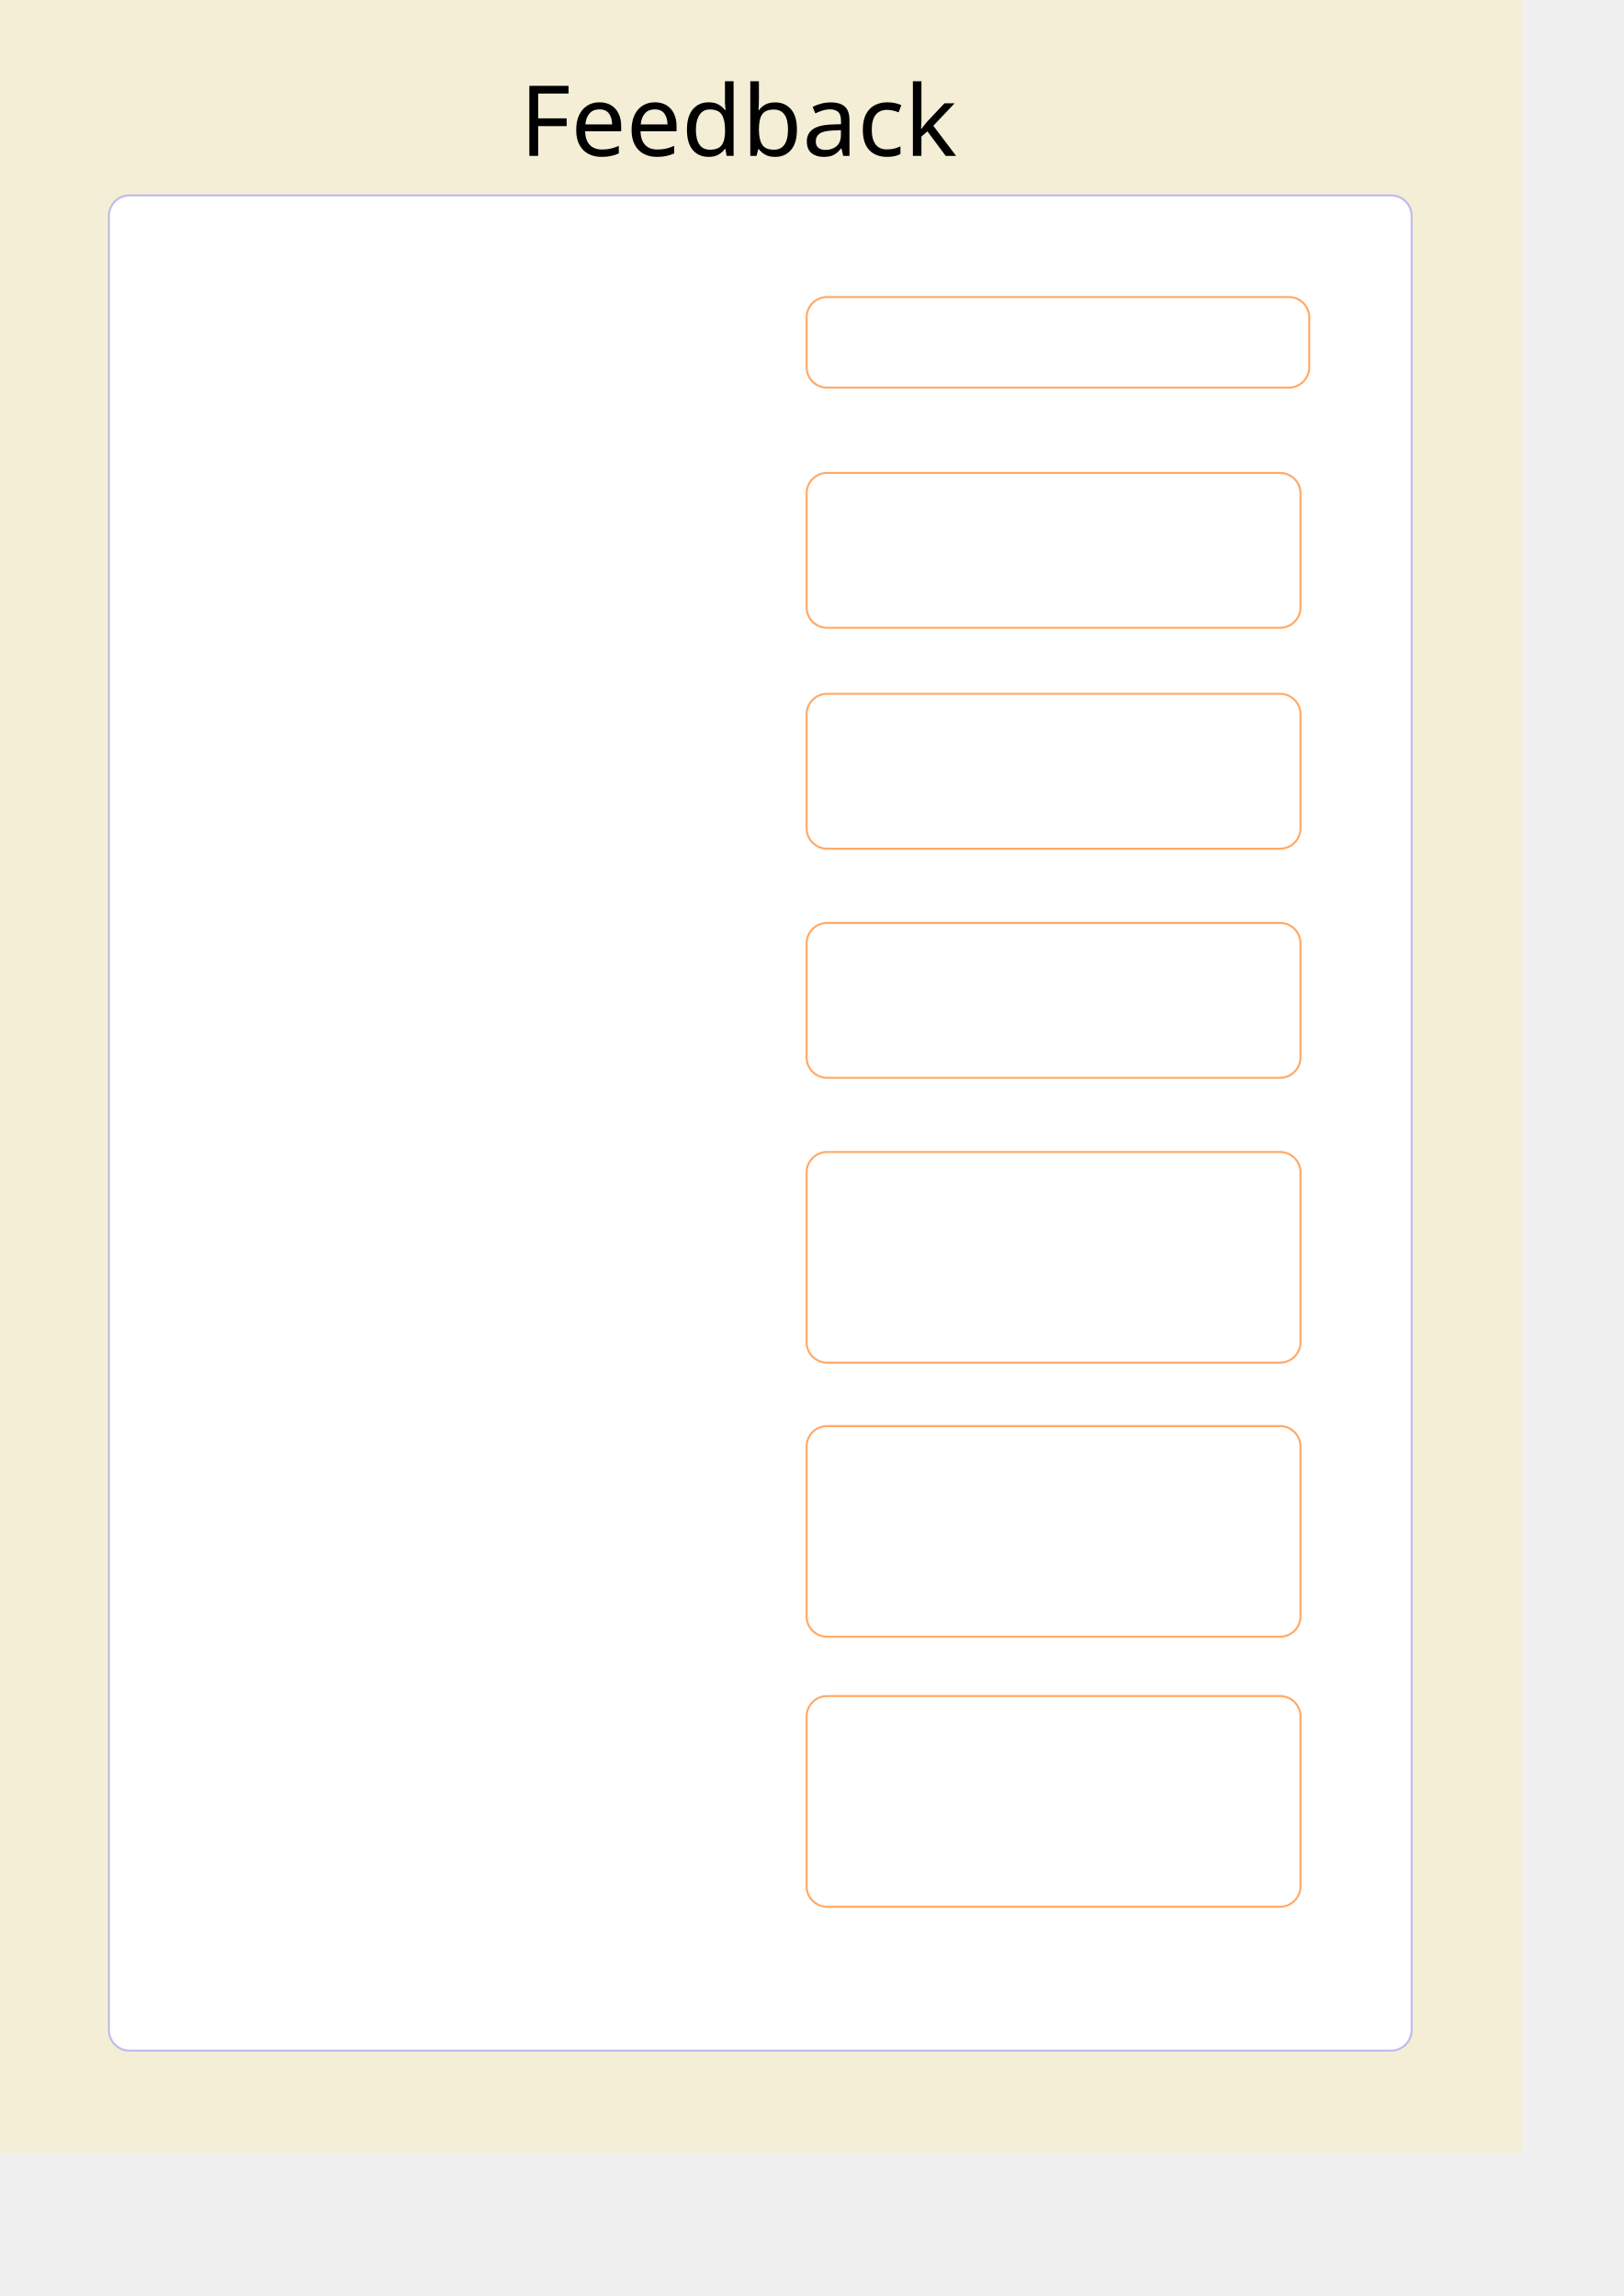
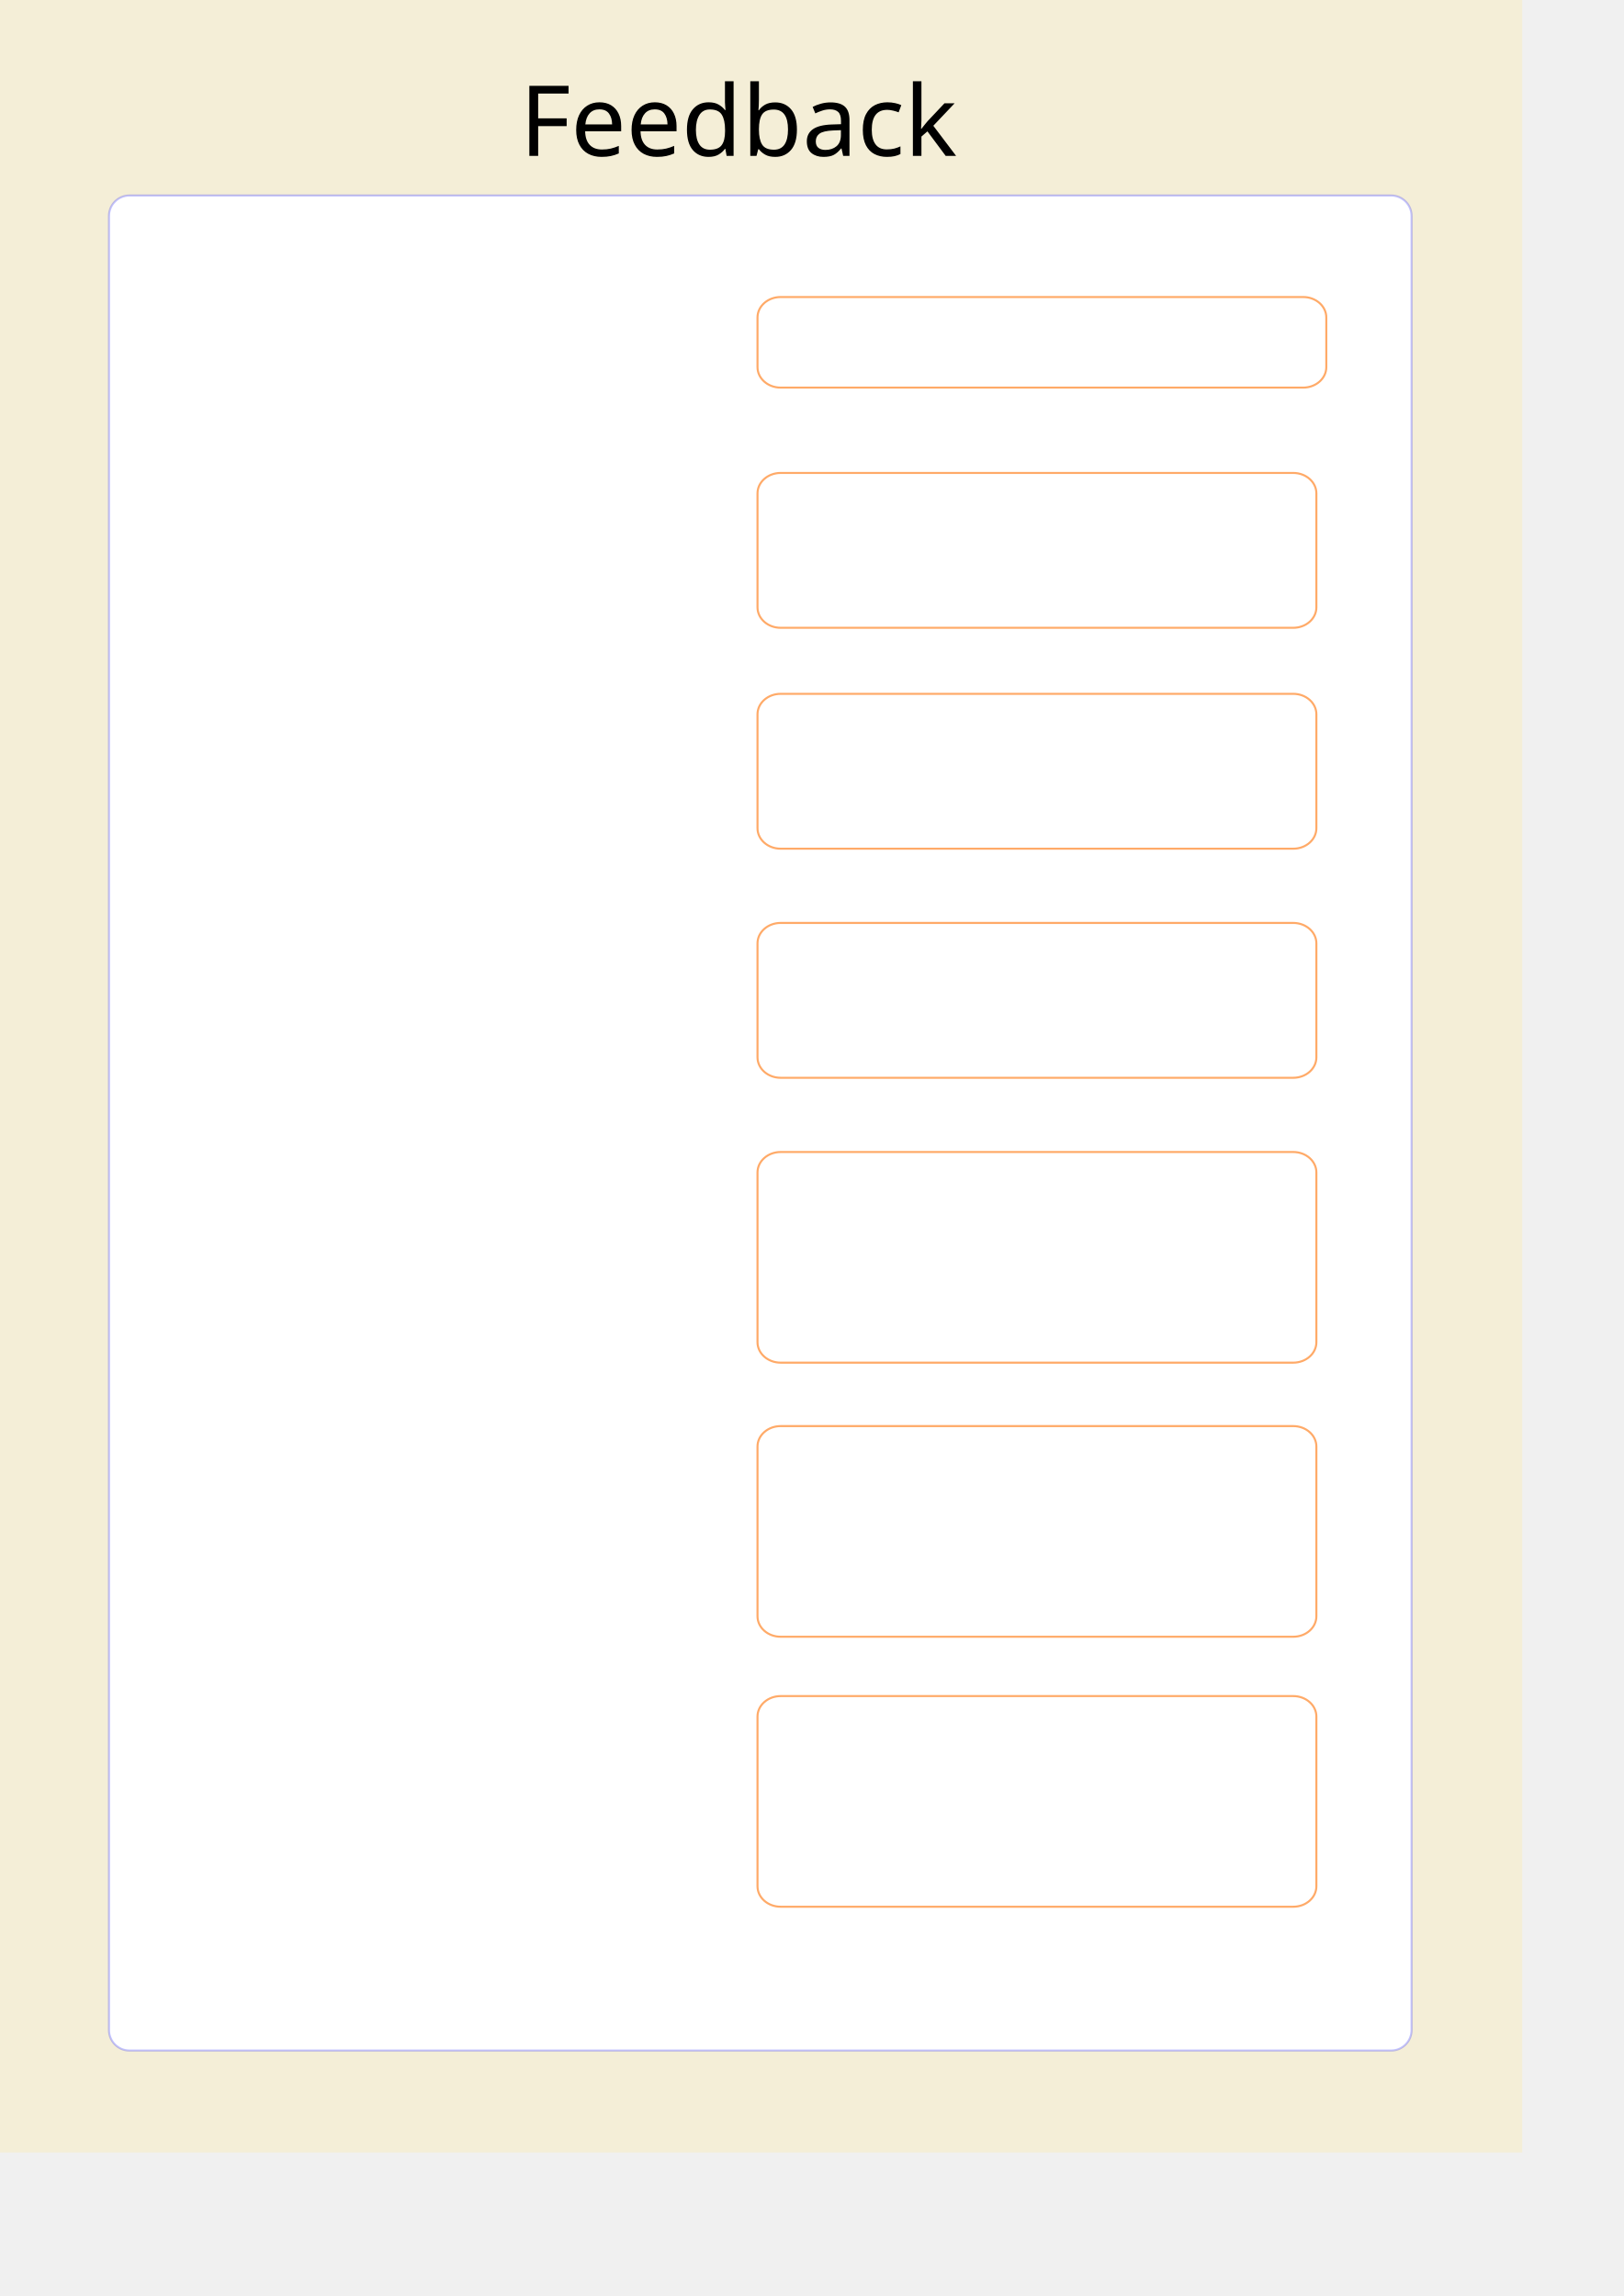
<svg xmlns="http://www.w3.org/2000/svg" width="210mm" height="297mm" id="svg7031" version="1.1">
  <defs id="defs3">
    </defs>
  <g id="layer1">
    <rect style="fill:#f4eed7;fill-opacity:1;stroke:none" id="rect3819" width="744.099" height="1052.373" x="-0.002" y="-0.002" />
    <text xml:space="preserve" style="font-size:48px;font-style:normal;font-variant:normal;font-weight:normal;font-stretch:normal;text-align:start;line-height:125%;letter-spacing:0px;word-spacing:0px;writing-mode:lr-tb;text-anchor:start;fill:#000000;fill-opacity:1;stroke:none;font-family:Sans;-inkscape-font-specification:Sans" x="254.1" y="76.216" id="text5424">
      <tspan id="tspan5426" x="254.1" y="76.216">Feedback</tspan>
    </text>
    <rect style="fill:#ffffff;fill-opacity:1;stroke:#0000ff;stroke-width:1;stroke-opacity:0.236" id="rect2985" width="636.727" height="906.923" x="53.28" y="95.582" rx="10" ry="10" />
    <flowRoot xml:space="preserve" id="flowRoot7211" style="fill:black;stroke:none;stroke-opacity:1;stroke-width:1px;stroke-linejoin:miter;stroke-linecap:butt;fill-opacity:1;font-family:Sans;font-style:normal;font-weight:normal;font-size:40px;line-height:125%;letter-spacing:0px;word-spacing:0px">
      <flowRegion id="flowRegion7213">
        <rect id="rect7215" width="474.286" height="232.857" x="100" y="465.219" />
      </flowRegion>
      <flowPara id="flowPara7217" />
    </flowRoot>
    <flowRoot xml:space="preserve" id="flowRoot7219" style="font-size:16px;font-style:normal;font-variant:normal;font-weight:normal;font-stretch:normal;text-align:start;line-height:125%;letter-spacing:0px;word-spacing:0px;writing-mode:lr-tb;text-anchor:start;fill:#000000;fill-opacity:1;stroke:none;font-family:Sans;-inkscape-font-specification:Sans" transform="translate(-110.2451,-290.7759)">
      <flowRegion id="flowRegion7221">
        <rect id="rect7223" width="280.21" height="198.297" x="197.143" y="436.648" style="font-size:16px;font-style:normal;font-variant:normal;font-weight:normal;font-stretch:normal;text-align:start;line-height:125%;writing-mode:lr-tb;text-anchor:start;font-family:Sans;-inkscape-font-specification:Sans" />
      </flowRegion>
      <flowPara id="flowPara7225" style="font-size:14px;font-style:normal;font-variant:normal;font-weight:normal;font-stretch:normal;text-align:start;line-height:125%;writing-mode:lr-tb;text-anchor:start;font-family:Sans;-inkscape-font-specification:Sans">Write three adjectives that describe your experience with the workshop.</flowPara>
    </flowRoot>
    <flowRoot transform="translate(-113.9391,-203.9906)" style="font-size:16px;font-style:normal;font-variant:normal;font-weight:normal;font-stretch:normal;text-align:start;line-height:125%;letter-spacing:0px;word-spacing:0px;writing-mode:lr-tb;text-anchor:start;fill:#000000;fill-opacity:1;stroke:none;font-family:Sans;-inkscape-font-specification:Sans" id="flowRoot8203" xml:space="preserve">
      <flowRegion id="flowRegion8205">
        <rect style="font-size:16px;font-style:normal;font-variant:normal;font-weight:normal;font-stretch:normal;text-align:start;line-height:125%;writing-mode:lr-tb;text-anchor:start;font-family:Sans;-inkscape-font-specification:Sans" y="436.648" x="197.143" height="194.011" width="275.058" id="rect8207" />
      </flowRegion>
-       <flowPara style="font-size:14px;font-style:normal;font-variant:normal;font-weight:normal;font-stretch:normal;text-align:start;line-height:125%;writing-mode:lr-tb;text-anchor:start;font-family:Sans;-inkscape-font-specification:Sans" id="flowPara8211">Did you have any particular motivation for attending the workshop?</flowPara>
+       <flowPara style="font-size:14px;font-style:normal;font-variant:normal;font-weight:normal;font-stretch:normal;text-align:start;line-height:125%;writing-mode:lr-tb;text-anchor:start;font-family:Sans;-inkscape-font-specification:Sans" id="flowPara8211">What particular motivation did you have for attending the workshop?</flowPara>
    </flowRoot>
    <flowRoot xml:space="preserve" id="flowRoot8263" style="font-size:16px;font-style:normal;font-variant:normal;font-weight:normal;font-stretch:normal;text-align:start;line-height:125%;letter-spacing:0px;word-spacing:0px;writing-mode:lr-tb;text-anchor:start;fill:#000000;fill-opacity:1;stroke:none;font-family:Sans;-inkscape-font-specification:Sans" transform="translate(-116.7962,15.75489)">
      <flowRegion id="flowRegion8265">
        <rect id="rect8267" width="280.772" height="199.725" x="197.143" y="436.648" style="font-size:16px;font-style:normal;font-variant:normal;font-weight:normal;font-stretch:normal;text-align:start;line-height:125%;writing-mode:lr-tb;text-anchor:start;font-family:Sans;-inkscape-font-specification:Sans" />
      </flowRegion>
      <flowPara id="flowPara8269" style="font-size:14px;font-style:normal;font-variant:normal;font-weight:normal;font-stretch:normal;text-align:start;line-height:125%;writing-mode:lr-tb;text-anchor:start;font-family:Sans;-inkscape-font-specification:Sans">Overall how difficult did you find the process? Where there any specific tasks you found difficult?</flowPara>
    </flowRoot>
    <flowRoot transform="translate(-113.9391,56.89775)" style="font-size:16px;font-style:normal;font-variant:normal;font-weight:normal;font-stretch:normal;text-align:start;line-height:125%;letter-spacing:0px;word-spacing:0px;writing-mode:lr-tb;text-anchor:start;fill:#000000;fill-opacity:1;stroke:none;font-family:Sans;-inkscape-font-specification:Sans" id="flowRoot8317" xml:space="preserve">
      <flowRegion id="flowRegion8319">
        <rect style="font-size:16px;font-style:normal;font-variant:normal;font-weight:normal;font-stretch:normal;text-align:start;line-height:125%;writing-mode:lr-tb;text-anchor:start;font-family:Sans;-inkscape-font-specification:Sans" y="436.648" x="197.143" height="196.868" width="300.772" id="rect8321" />
      </flowRegion>
      <flowPara style="font-size:14px;font-style:normal;font-variant:normal;font-weight:normal;font-stretch:normal;text-align:start;line-height:125%;writing-mode:lr-tb;text-anchor:start;font-family:Sans;-inkscape-font-specification:Sans" id="flowPara8323" />
    </flowRoot>
    <flowRoot xml:space="preserve" id="flowRoot8353" style="fill:black;stroke:none;stroke-opacity:1;stroke-width:1px;stroke-linejoin:miter;stroke-linecap:butt;fill-opacity:1;font-family:Sans;font-style:normal;font-weight:normal;font-size:40px;line-height:125%;letter-spacing:0px;word-spacing:0px">
      <flowRegion id="flowRegion8355">
        <rect id="rect8357" width="79.802" height="56.569" x="62.629" y="498.799" />
      </flowRegion>
      <flowPara id="flowPara8359" />
    </flowRoot>
    <flowRoot xml:space="preserve" id="flowRoot8454" style="font-size:16px;font-style:normal;font-variant:normal;font-weight:normal;font-stretch:normal;text-align:start;line-height:125%;letter-spacing:0px;word-spacing:0px;writing-mode:lr-tb;text-anchor:start;fill:#000000;fill-opacity:1;stroke:none;font-family:Sans;-inkscape-font-specification:Sans" transform="translate(-118.8165,127.7955)">
      <flowRegion id="flowRegion8456">
        <rect id="rect8458" width="280.569" height="202.929" x="197.143" y="436.648" style="font-size:16px;font-style:normal;font-variant:normal;font-weight:normal;font-stretch:normal;text-align:start;line-height:125%;writing-mode:lr-tb;text-anchor:start;font-family:Sans;-inkscape-font-specification:Sans" />
      </flowRegion>
-       <flowPara id="flowPara8460" style="font-size:14px;font-style:normal;font-variant:normal;font-weight:normal;font-stretch:normal;text-align:start;line-height:125%;writing-mode:lr-tb;text-anchor:start;font-family:Sans;-inkscape-font-specification:Sans">Did you learn or uncover anything about any of the protocols or procedures that surprised you or you found useful?</flowPara>
+       <flowPara id="flowPara8460" style="font-size:14px;font-style:normal;font-variant:normal;font-weight:normal;font-stretch:normal;text-align:start;line-height:125%;writing-mode:lr-tb;text-anchor:start;font-family:Sans;-inkscape-font-specification:Sans">Did you learn or uncover anything about your procedures that surprised you or that you found particularly useful? If so, briefly elaborate.</flowPara>
    </flowRoot>
    <flowRoot xml:space="preserve" id="flowRoot8604" style="fill:black;stroke:none;stroke-opacity:1;stroke-width:1px;stroke-linejoin:miter;stroke-linecap:butt;fill-opacity:1;font-family:Sans;font-style:normal;font-weight:normal;font-size:40px;line-height:125%;letter-spacing:0px;word-spacing:0px">
      <flowRegion id="flowRegion8606">
        <rect id="rect8608" width="818.224" height="258.599" x="-37.376" y="483.646" />
      </flowRegion>
      <flowPara id="flowPara8610" />
    </flowRoot>
-     <rect style="fill:none;stroke:#ff7810;stroke-width:1;stroke-miterlimit:4;stroke-opacity:0.631;stroke-dasharray:none;stroke-dashoffset:0" id="rect3199" width="245.714" height="44.286" x="394.286" y="145.219" rx="10" ry="10" />
-     <rect ry="10" rx="10" y="231.219" x="394.286" height="75.714" width="241.429" id="rect3971" style="fill:none;stroke:#ff7810;stroke-width:1;stroke-miterlimit:4;stroke-opacity:0.631;stroke-dasharray:none;stroke-dashoffset:0" />
-     <rect style="fill:none;stroke:#ff7810;stroke-width:1;stroke-miterlimit:4;stroke-opacity:0.631;stroke-dasharray:none;stroke-dashoffset:0" id="rect3973" width="241.429" height="75.714" x="394.286" y="451.219" rx="10" ry="10" />
-     <rect ry="10" rx="10" y="563.219" x="394.286" height="102.988" width="241.429" id="rect3975" style="fill:none;stroke:#ff7810;stroke-width:1;stroke-miterlimit:4;stroke-opacity:0.631;stroke-dasharray:none;stroke-dashoffset:0" />
+     <rect style="fill:none;stroke:#ff7810;stroke-width:1;stroke-miterlimit:4;stroke-opacity:0.631;stroke-dasharray:none;stroke-dashoffset:0" id="rect3199" width="278.039" height="44.286" x="370.286" y="145.219" rx="11.316" ry="10" />
+     <rect ry="10" rx="11.316" y="231.219" x="370.286" height="75.714" width="273.19" id="rect3971" style="fill:none;stroke:#ff7810;stroke-width:1;stroke-miterlimit:4;stroke-opacity:0.631;stroke-dasharray:none;stroke-dashoffset:0" />
+     <rect style="fill:none;stroke:#ff7810;stroke-width:1;stroke-miterlimit:4;stroke-opacity:0.631;stroke-dasharray:none;stroke-dashoffset:0" id="rect3973" width="273.19" height="75.714" x="370.286" y="451.219" rx="11.316" ry="10" />
+     <rect ry="10" rx="11.316" y="563.219" x="370.286" height="102.988" width="273.19" id="rect3975" style="fill:none;stroke:#ff7810;stroke-width:1;stroke-miterlimit:4;stroke-opacity:0.631;stroke-dasharray:none;stroke-dashoffset:0" />
    <flowRoot transform="translate(-116.7962,-96.24511)" style="font-size:16px;font-style:normal;font-variant:normal;font-weight:normal;font-stretch:normal;text-align:start;line-height:125%;letter-spacing:0px;word-spacing:0px;writing-mode:lr-tb;text-anchor:start;fill:#000000;fill-opacity:1;stroke:none;font-family:Sans;-inkscape-font-specification:Sans" id="flowRoot3977" xml:space="preserve">
      <flowRegion id="flowRegion3979">
        <rect style="font-size:16px;font-style:normal;font-variant:normal;font-weight:normal;font-stretch:normal;text-align:start;line-height:125%;writing-mode:lr-tb;text-anchor:start;font-family:Sans;-inkscape-font-specification:Sans" y="436.648" x="197.143" height="199.725" width="280.772" id="rect3981" />
      </flowRegion>
      <flowPara style="font-size:14px;font-style:normal;font-variant:normal;font-weight:normal;font-stretch:normal;text-align:start;line-height:125%;writing-mode:lr-tb;text-anchor:start;font-family:Sans;-inkscape-font-specification:Sans" id="flowPara3983">Were you clear about the aims of the overall workshop and the various tasks and activities? If not please say where you felt unclear.</flowPara>
    </flowRoot>
-     <rect ry="10" rx="10" y="339.219" x="394.286" height="75.714" width="241.429" id="rect3985" style="fill:none;stroke:#ff7810;stroke-width:1;stroke-miterlimit:4;stroke-opacity:0.631;stroke-dasharray:none;stroke-dashoffset:0" />
+     <rect ry="10" rx="11.316" y="339.219" x="370.286" height="75.714" width="273.19" id="rect3985" style="fill:none;stroke:#ff7810;stroke-width:1;stroke-miterlimit:4;stroke-opacity:0.631;stroke-dasharray:none;stroke-dashoffset:0" />
    <flowRoot transform="translate(-118.8165,261.7955)" style="font-size:16px;font-style:normal;font-variant:normal;font-weight:normal;font-stretch:normal;text-align:start;line-height:125%;letter-spacing:0px;word-spacing:0px;writing-mode:lr-tb;text-anchor:start;fill:#000000;fill-opacity:1;stroke:none;font-family:Sans;-inkscape-font-specification:Sans" id="flowRoot3987" xml:space="preserve">
      <flowRegion id="flowRegion3989">
        <rect style="font-size:16px;font-style:normal;font-variant:normal;font-weight:normal;font-stretch:normal;text-align:start;line-height:125%;writing-mode:lr-tb;text-anchor:start;font-family:Sans;-inkscape-font-specification:Sans" y="436.648" x="197.143" height="199.898" width="285.62" id="rect3991" />
      </flowRegion>
-       <flowPara style="font-size:14px;font-style:normal;font-variant:normal;font-weight:normal;font-stretch:normal;text-align:start;line-height:125%;writing-mode:lr-tb;text-anchor:start;font-family:Sans;-inkscape-font-specification:Sans" id="flowPara3997">Did you feel the workshop process effectively uncovered some useful concepts for describing or organising our laboratory procedures or knowledge?</flowPara>
+       <flowPara style="font-size:14px;font-style:normal;font-variant:normal;font-weight:normal;font-stretch:normal;text-align:start;line-height:125%;writing-mode:lr-tb;text-anchor:start;font-family:Sans;-inkscape-font-specification:Sans" id="flowPara3997">In your view, how effective was the workshop in uncovering concepts that might help describe or organising our laboratory procedures and knowledge?</flowPara>
      <flowPara style="font-size:14px;font-style:normal;font-variant:normal;font-weight:normal;font-stretch:normal;text-align:start;line-height:125%;writing-mode:lr-tb;text-anchor:start;font-family:Sans;-inkscape-font-specification:Sans" id="flowPara3999" />
    </flowRoot>
-     <rect style="fill:none;stroke:#ff7810;stroke-width:1;stroke-miterlimit:4;stroke-opacity:0.631;stroke-dasharray:none;stroke-dashoffset:0" id="rect3995" width="241.429" height="102.988" x="394.286" y="697.219" rx="10" ry="10" />
+     <rect style="fill:none;stroke:#ff7810;stroke-width:1;stroke-miterlimit:4;stroke-opacity:0.631;stroke-dasharray:none;stroke-dashoffset:0" id="rect3995" width="273.19" height="102.988" x="370.286" y="697.219" rx="11.316" ry="10" />
    <flowRoot xml:space="preserve" id="flowRoot4003" style="font-size:16px;font-style:normal;font-variant:normal;font-weight:normal;font-stretch:normal;text-align:start;line-height:125%;letter-spacing:0px;word-spacing:0px;writing-mode:lr-tb;text-anchor:start;fill:#000000;fill-opacity:1;stroke:none;font-family:Sans;-inkscape-font-specification:Sans" transform="translate(-118.8165,393.7955)">
      <flowRegion id="flowRegion4005">
        <rect id="rect4007" width="272.488" height="201.919" x="197.143" y="436.648" style="font-size:16px;font-style:normal;font-variant:normal;font-weight:normal;font-stretch:normal;text-align:start;line-height:125%;writing-mode:lr-tb;text-anchor:start;font-family:Sans;-inkscape-font-specification:Sans" />
      </flowRegion>
-       <flowPara id="flowPara4009" style="font-size:14px;font-style:normal;font-variant:normal;font-weight:normal;font-stretch:normal;text-align:start;line-height:125%;writing-mode:lr-tb;text-anchor:start;font-family:Sans;-inkscape-font-specification:Sans">Are there parts of the workshop you particularly enjoyed or found </flowPara>
-       <flowPara style="font-size:14px;font-style:normal;font-variant:normal;font-weight:normal;font-stretch:normal;text-align:start;line-height:125%;writing-mode:lr-tb;text-anchor:start;font-family:Sans;-inkscape-font-specification:Sans" id="flowPara4015">interesting? Are there tasks or areas where the workshop could be improved?</flowPara>
+       <flowPara style="font-size:14px;font-style:normal;font-variant:normal;font-weight:normal;font-stretch:normal;text-align:start;line-height:125%;writing-mode:lr-tb;text-anchor:start;font-family:Sans;-inkscape-font-specification:Sans" id="flowPara4015">What parts of the workshop did you  enjoy or find interesting? What tasks or parts of the workshop could be improved?</flowPara>
      <flowPara id="flowPara4011" style="font-size:14px;font-style:normal;font-variant:normal;font-weight:normal;font-stretch:normal;text-align:start;line-height:125%;writing-mode:lr-tb;text-anchor:start;font-family:Sans;-inkscape-font-specification:Sans" />
    </flowRoot>
-     <rect ry="10" rx="10" y="829.219" x="394.286" height="102.988" width="241.429" id="rect4013" style="fill:none;stroke:#ff7810;stroke-width:1;stroke-miterlimit:4;stroke-opacity:0.631;stroke-dasharray:none;stroke-dashoffset:0" />
+     <rect ry="10" rx="11.316" y="829.219" x="370.286" height="102.988" width="273.19" id="rect4013" style="fill:none;stroke:#ff7810;stroke-width:1;stroke-miterlimit:4;stroke-opacity:0.631;stroke-dasharray:none;stroke-dashoffset:0" />
  </g>
</svg>
